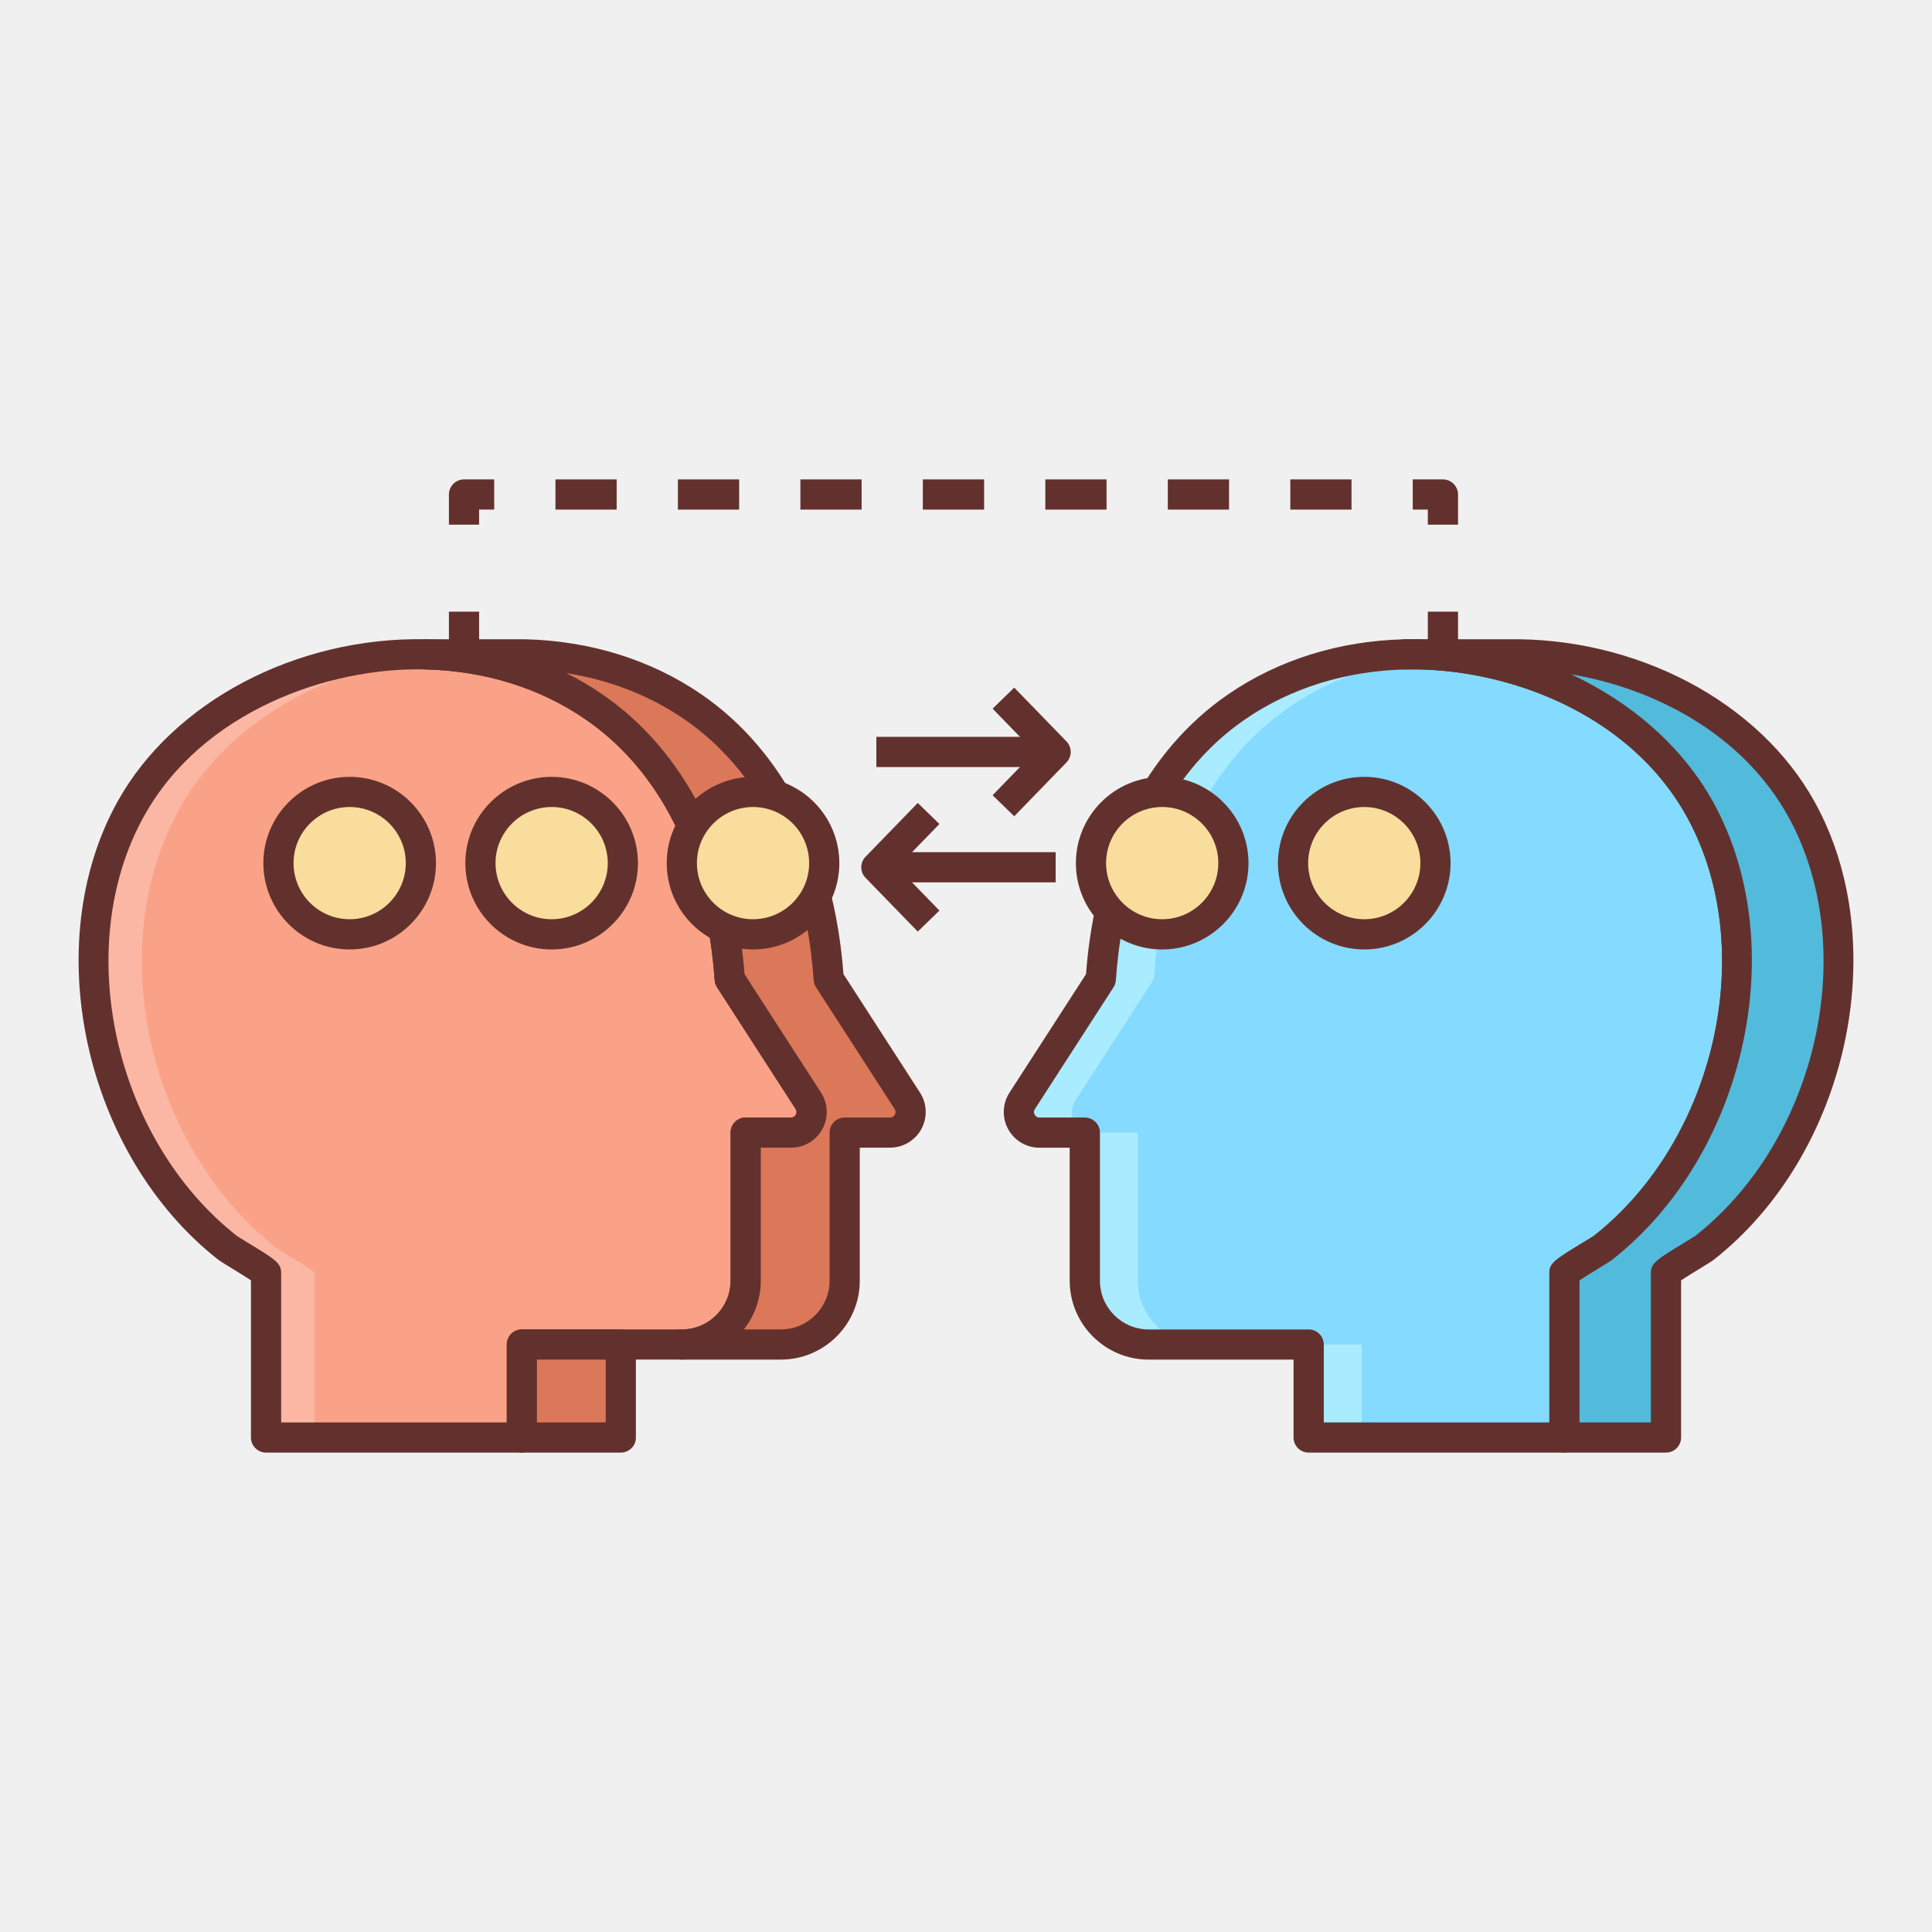
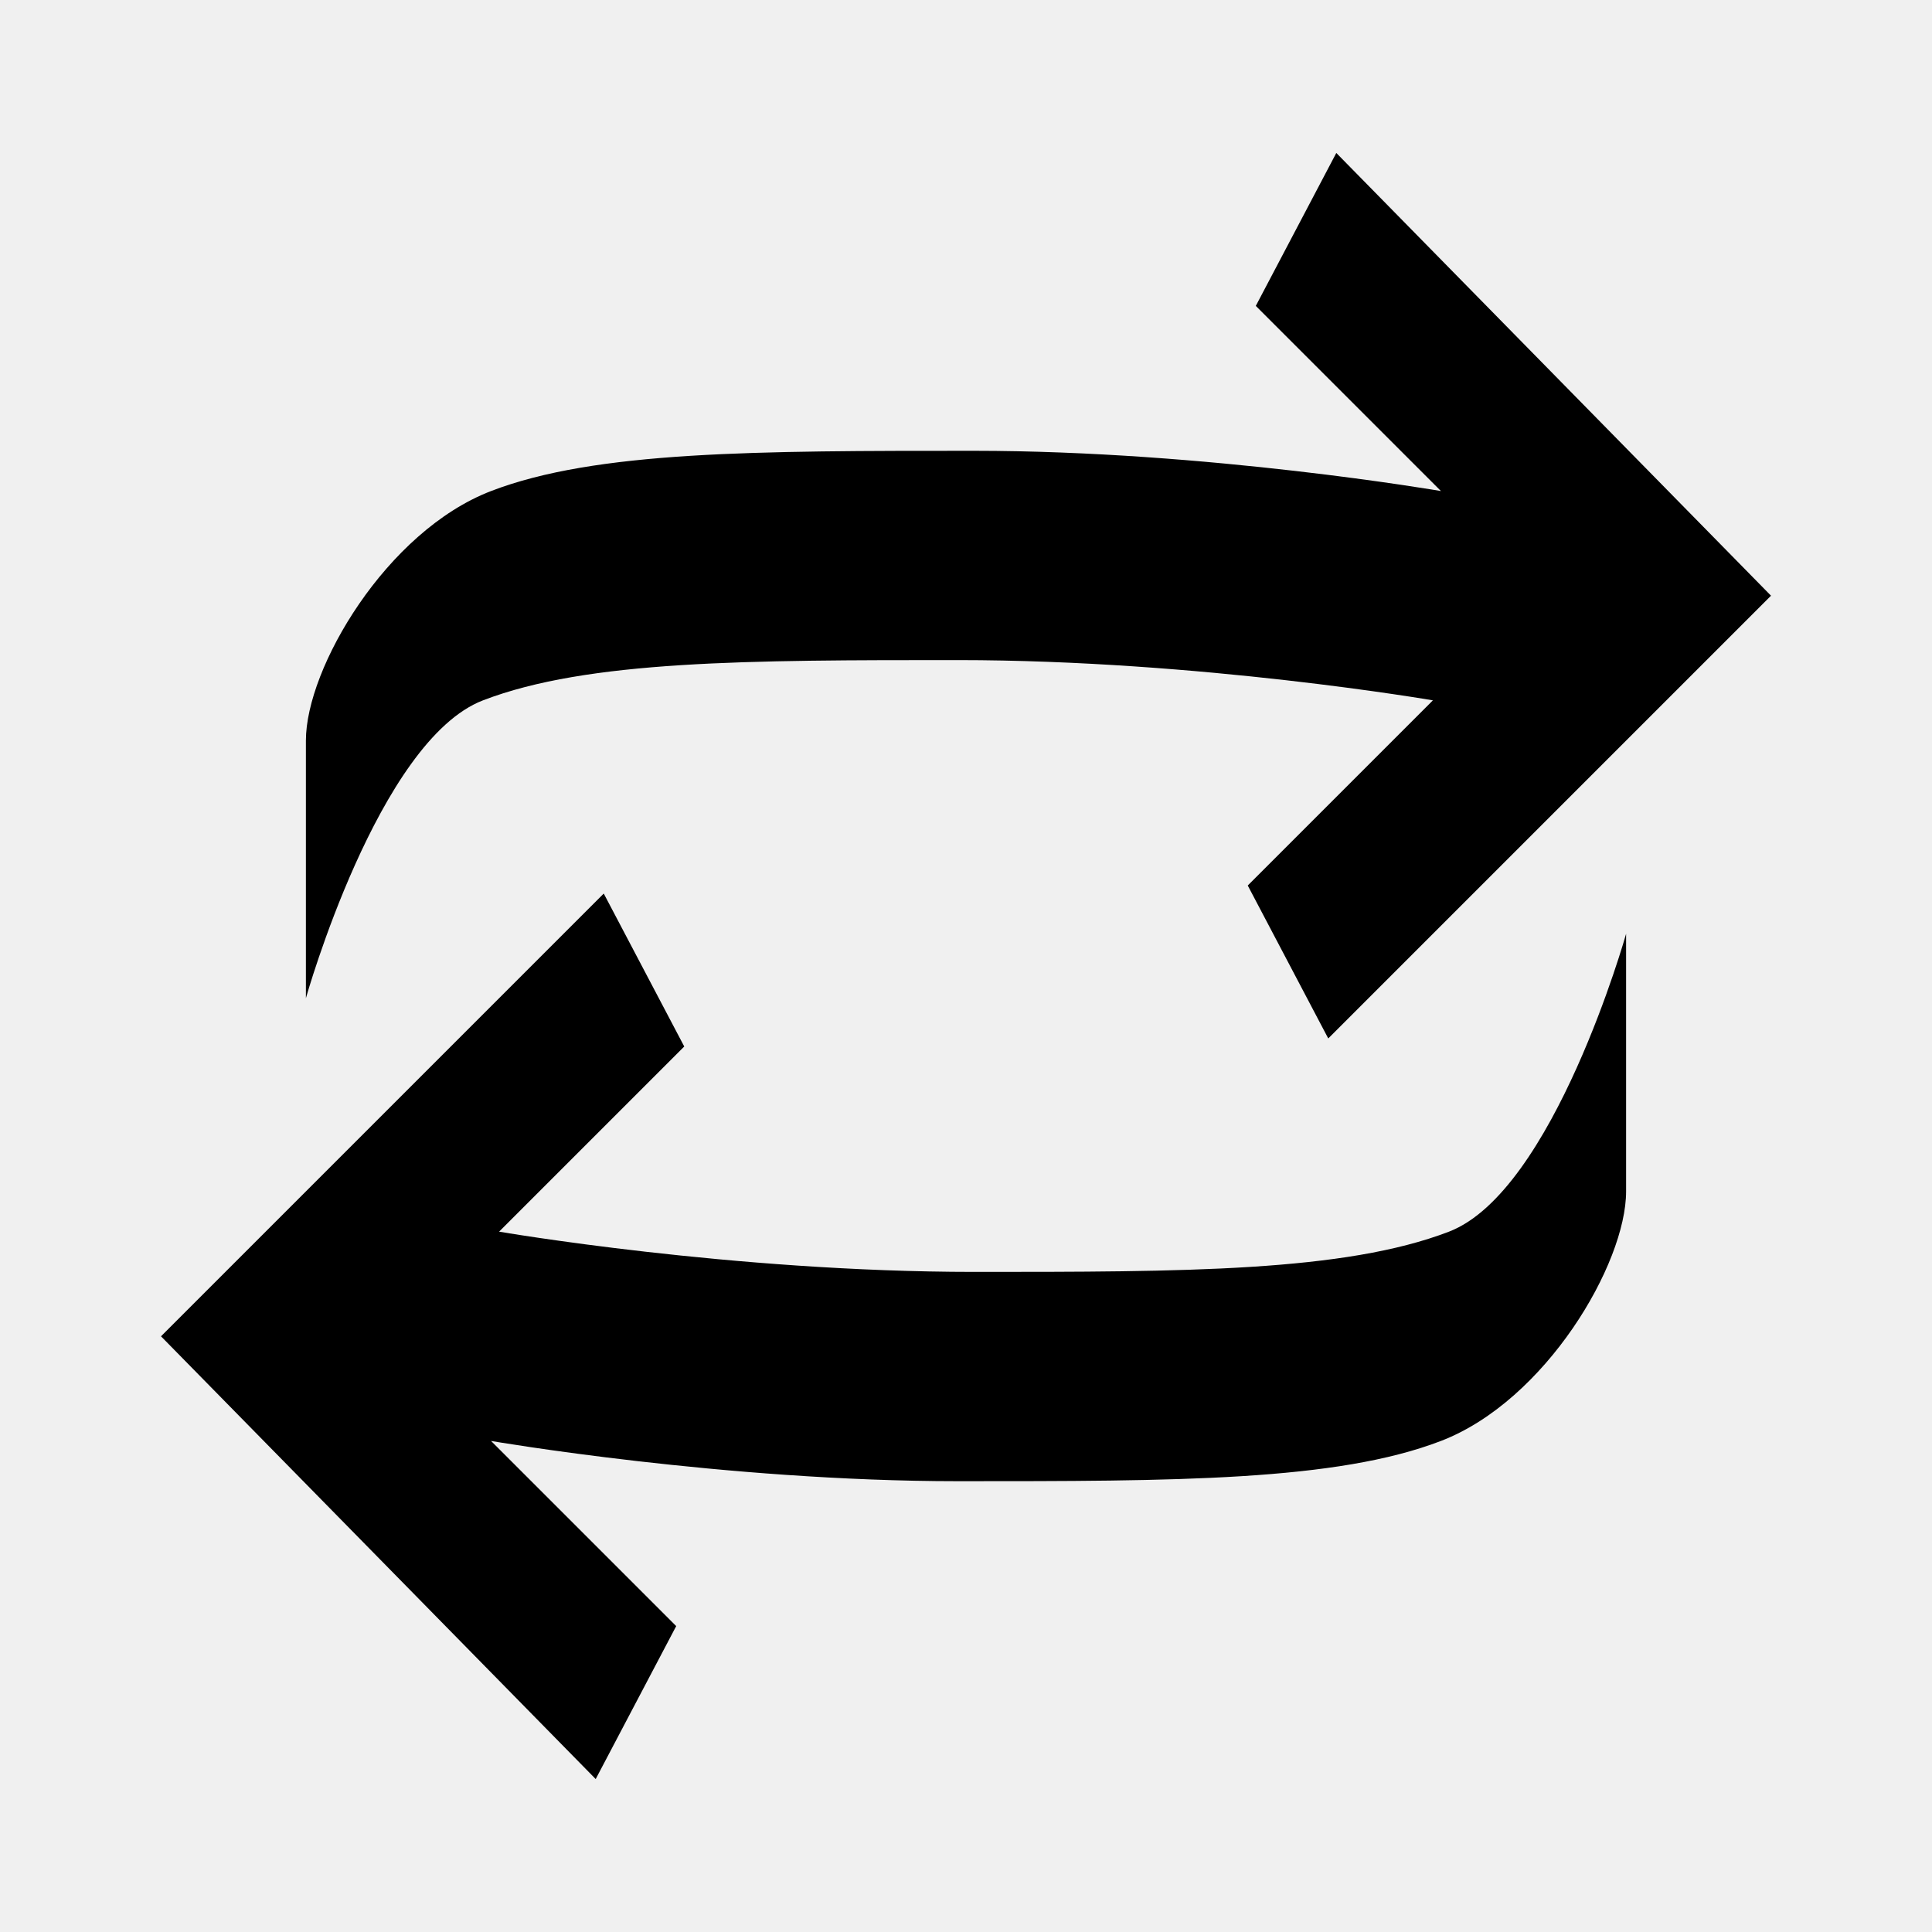
- <svg xmlns="http://www.w3.org/2000/svg" version="1.1" id="Layer_3" x="0px" y="0px" viewBox="0 0 64 64" style="enable-background:new 0 0 64 64;" xml:space="preserve">
-   <style type="text/css">
- 	.st0{fill:#FAF5F5;}
- 	.st1{fill:#63312D;}
- 	.st2{fill:#F9A287;}
- 	.st3{fill:#FCB7A4;}
- 	.st4{fill:#DB785A;}
- 	.st5{fill:#E0E0E0;}
- 	.st6{fill:#84DBFF;}
- 	.st7{fill:#EFC36A;}
- 	.st8{fill:#F9DD9D;}
- 	.st9{fill:#EEC26A;}
- 	.st10{fill:#A9EBFF;}
- 	.st11{fill:#52BADB;}
- 	.st12{fill:#FFFFFF;}
- 	.st13{fill:#F0EEEE;}
- 	.st14{fill:#BDBDBD;}
- 	.st15{fill:#E3DFDF;}
- 	.st16{fill:#FFE8BB;}
- 	.st17{fill:#FFF2D2;}
- 	.st18{fill:#D8C18F;}
- 	.st19{fill:#EAD194;}
- 	.st20{fill:#BFA064;}
- 	.st21{fill:#CCCCCC;}
- 	.st22{fill:#C5F1FF;}
- 	.st23{fill:#D3A553;}
- 	.st24{fill:#67C7E5;}
- </style>
-   <g>
-     <path class="st6" d="M46.533,21.677c-1.964,0.046-3.91,0.6-5.562,1.734c-2.964,2.035-4.269,5.546-4.506,9.024l-2.605,4.033   c-0.293,0.453,0.033,1.051,0.572,1.051h1.503v4.905c0,1.168,0.947,2.115,2.115,2.115h5.3v3.081h8.474c0,0,0-5.433,0-5.44   c0-0.086,1.163-0.754,1.266-0.835c4.143-3.252,5.822-9.838,3.223-14.537C54.433,23.409,50.3,21.588,46.533,21.677z" />
-     <g>
-       <g>
-         <g>
-           <rect x="43.35" y="44.539" class="st10" width="1.757" height="3.081" />
-         </g>
-         <g>
-           <path class="st10" d="M37.692,42.424v-4.905h-1.503c-0.54,0-0.865-0.598-0.572-1.051l2.605-4.033      c0.236-3.478,1.542-6.989,4.506-9.023c1.502-1.031,3.248-1.56,5.028-1.686c-0.409-0.034-0.819-0.057-1.223-0.048      c-1.964,0.046-3.91,0.599-5.562,1.734c-2.964,2.035-4.269,5.546-4.506,9.023l-2.605,4.033c-0.293,0.453,0.033,1.051,0.572,1.051      h1.503v4.905c0,1.168,0.947,2.115,2.115,2.115h1.757C38.639,44.539,37.692,43.592,37.692,42.424z" />
-         </g>
-       </g>
-     </g>
-     <path class="st1" d="M51.824,48.119h-8.474c-0.276,0-0.5-0.224-0.5-0.5v-2.58h-4.8c-1.442,0-2.615-1.173-2.615-2.615v-4.405h-1.003   c-0.433,0-0.83-0.236-1.037-0.616s-0.19-0.843,0.045-1.207l2.535-3.925c0.309-4.106,1.979-7.396,4.712-9.272   c1.663-1.142,3.68-1.771,5.833-1.821l0,0c4.273-0.091,8.392,2.064,10.229,5.389c2.623,4.74,1.088,11.688-3.352,15.172   c-0.036,0.028-0.194,0.129-0.396,0.251c-0.174,0.106-0.491,0.299-0.678,0.424v5.207C52.324,47.896,52.101,48.119,51.824,48.119z    M43.851,47.119h7.474v-4.94c0-0.34,0.177-0.447,1.158-1.045c0.146-0.089,0.265-0.16,0.309-0.19   c4.066-3.192,5.483-9.558,3.084-13.894c-1.921-3.474-6.057-4.954-9.331-4.873l0,0c-1.959,0.046-3.788,0.615-5.29,1.646   c-3.379,2.32-4.139,6.412-4.29,8.646c-0.006,0.084-0.033,0.166-0.079,0.237l-2.604,4.033c-0.051,0.079-0.026,0.15-0.007,0.186   s0.065,0.095,0.159,0.095h1.503c0.276,0,0.5,0.224,0.5,0.5v4.905c0,0.891,0.725,1.615,1.615,1.615h5.3c0.276,0,0.5,0.224,0.5,0.5   V47.119z" />
-     <path class="st11" d="M59.676,26.807c-1.88-3.399-6.013-5.22-9.78-5.131h-3.363c3.767-0.089,7.9,1.732,9.78,5.131   c2.599,4.699,0.92,11.285-3.223,14.537c-0.103,0.081-1.266,0.749-1.266,0.835c0,0.008,0,5.44,0,5.44h3.363c0,0,0-5.433,0-5.44   c0-0.086,1.163-0.754,1.266-0.835C60.596,38.092,62.275,31.506,59.676,26.807z" />
-     <path class="st1" d="M55.188,48.119h-3.363c-0.276,0-0.5-0.224-0.5-0.5v-5.44c0-0.34,0.177-0.447,1.158-1.045   c0.146-0.089,0.265-0.16,0.309-0.19c4.066-3.192,5.483-9.558,3.084-13.894c-1.825-3.3-5.663-4.798-8.838-4.873h-0.505   c-0.273,0-0.497-0.221-0.5-0.494s0.215-0.499,0.488-0.506c0.189-0.005,0.378-0.005,0.569,0h2.806   c4.303-0.085,8.38,2.064,10.218,5.389c2.622,4.739,1.088,11.688-3.352,15.172c-0.036,0.028-0.194,0.129-0.396,0.251   c-0.174,0.106-0.491,0.299-0.678,0.424v5.207C55.688,47.896,55.464,48.119,55.188,48.119z M52.324,47.119h2.363v-4.94   c0-0.34,0.177-0.447,1.158-1.045c0.146-0.089,0.265-0.16,0.309-0.19c4.066-3.192,5.482-9.559,3.084-13.894l0,0   c-1.518-2.743-4.426-4.241-7.188-4.712c2.016,0.944,3.695,2.413,4.699,4.228c2.623,4.74,1.088,11.688-3.352,15.172   c-0.036,0.028-0.194,0.129-0.396,0.251c-0.174,0.106-0.491,0.299-0.678,0.424V47.119z" />
-     <path class="st2" d="M14.104,21.677c1.964,0.046,3.91,0.6,5.562,1.734c2.964,2.035,4.269,5.546,4.506,9.024l2.605,4.033   c0.293,0.453-0.033,1.051-0.572,1.051h-1.503v4.905c0,1.168-0.947,2.115-2.115,2.115h-5.3v3.081H8.813c0,0,0-5.433,0-5.44   c0-0.086-1.163-0.754-1.266-0.835c-4.143-3.252-5.822-9.838-3.223-14.537C6.204,23.409,10.337,21.588,14.104,21.677z" />
-     <path class="st3" d="M9.16,41.344c-4.143-3.252-5.822-9.838-3.223-14.537c1.695-3.064,5.219-4.831,8.657-5.087   c-0.164-0.011-0.326-0.04-0.49-0.044c-3.767-0.089-7.9,1.732-9.78,5.131c-2.599,4.699-0.92,11.285,3.223,14.537   c0.103,0.081,1.266,0.749,1.266,0.835c0,0.008,0,5.44,0,5.44h1.613c0,0,0-5.433,0-5.44C10.426,42.093,9.263,41.425,9.16,41.344z" />
-     <path class="st1" d="M17.287,48.119H8.813c-0.276,0-0.5-0.224-0.5-0.5v-5.207c-0.187-0.125-0.504-0.317-0.678-0.424   c-0.202-0.122-0.36-0.223-0.398-0.252c-4.438-3.483-5.972-10.432-3.35-15.171c1.838-3.324,5.94-5.478,10.229-5.389   c2.154,0.051,4.171,0.681,5.833,1.821c2.732,1.876,4.403,5.165,4.712,9.272l2.535,3.925c0.235,0.364,0.252,0.827,0.045,1.207   s-0.604,0.616-1.037,0.616h-1.003v4.405c0,1.442-1.173,2.615-2.614,2.615h-4.8v2.58C17.787,47.896,17.564,48.119,17.287,48.119z    M9.313,47.119h7.475v-2.58c0-0.276,0.224-0.5,0.5-0.5h5.3c0.89,0,1.614-0.725,1.614-1.615v-4.905c0-0.276,0.224-0.5,0.5-0.5h1.503   c0.094,0,0.14-0.06,0.159-0.095s0.044-0.106-0.007-0.186l-2.604-4.033c-0.046-0.071-0.073-0.153-0.079-0.237   c-0.151-2.233-0.911-6.326-4.29-8.646c-1.501-1.03-3.331-1.6-5.29-1.646l0,0c-3.222-0.084-7.41,1.399-9.331,4.873   c-2.398,4.335-0.982,10.701,3.094,13.9c0.034,0.023,0.153,0.095,0.299,0.184c0.981,0.598,1.158,0.705,1.158,1.045V47.119z" />
-     <g>
-       <rect x="17.287" y="44.539" class="st4" width="3.279" height="3.081" />
-       <path class="st4" d="M30.056,36.467l-2.605-4.033c-0.236-3.478-1.542-6.989-4.506-9.023c-1.652-1.134-3.598-1.687-5.562-1.734    h-3.279c1.964,0.046,3.91,0.599,5.562,1.734c2.964,2.035,4.269,5.546,4.505,9.023l2.605,4.033    c0.293,0.453-0.033,1.051-0.572,1.051h-1.503v4.905c0,1.168-0.947,2.115-2.115,2.115h3.279c1.168,0,2.115-0.947,2.115-2.115    v-4.905h1.503C30.023,37.518,30.349,36.921,30.056,36.467z" />
-     </g>
-     <g>
-       <path class="st1" d="M20.565,48.119h-3.278c-0.276,0-0.5-0.224-0.5-0.5v-3.08c0-0.276,0.224-0.5,0.5-0.5h3.278    c0.276,0,0.5,0.224,0.5,0.5v3.08C21.065,47.896,20.842,48.119,20.565,48.119z M17.787,47.119h2.278v-2.08h-2.278V47.119z" />
-       <path class="st1" d="M25.865,45.039h-3.278c-0.276,0-0.5-0.224-0.5-0.5s0.224-0.5,0.5-0.5c0.89,0,1.614-0.725,1.614-1.615v-4.905    c0-0.276,0.224-0.5,0.5-0.5h1.503c0.094,0,0.14-0.06,0.159-0.095s0.044-0.106-0.007-0.186l-2.604-4.033    c-0.046-0.071-0.073-0.153-0.079-0.237c-0.151-2.233-0.911-6.326-4.29-8.646c-1.501-1.031-3.331-1.6-5.29-1.646    c-0.273-0.007-0.491-0.232-0.488-0.506s0.227-0.494,0.5-0.494h3.279c2.165,0.051,4.182,0.68,5.845,1.821    c2.732,1.877,4.403,5.166,4.712,9.272l2.535,3.925l0,0c0.235,0.364,0.252,0.827,0.045,1.207s-0.604,0.616-1.037,0.616h-1.003    v4.405C28.481,43.866,27.308,45.039,25.865,45.039z M24.642,44.039h1.224c0.891,0,1.615-0.725,1.615-1.615v-4.905    c0-0.276,0.224-0.5,0.5-0.5h1.503c0.094,0,0.14-0.06,0.159-0.095s0.044-0.106-0.007-0.186l-2.604-4.033    c-0.046-0.071-0.073-0.153-0.079-0.237c-0.151-2.233-0.911-6.325-4.29-8.646c-1.14-0.782-2.468-1.299-3.898-1.522    c0.412,0.206,0.808,0.438,1.186,0.698c2.732,1.876,4.403,5.165,4.712,9.271l2.535,3.926c0.235,0.364,0.252,0.827,0.045,1.207    s-0.604,0.616-1.037,0.616h-1.003v4.405C25.201,43.033,24.992,43.594,24.642,44.039z" />
-     </g>
-     <rect x="29.03" y="24.409" class="st1" width="5.514" height="1" />
-     <path class="st1" d="M33.598,27.04l-0.717-0.697l1.392-1.434l-1.392-1.434l0.717-0.697l1.73,1.782c0.188,0.194,0.188,0.503,0,0.697   L33.598,27.04z" />
-     <rect x="29.456" y="28.229" class="st1" width="5.514" height="1" />
-     <path class="st1" d="M30.402,30.86l-1.73-1.782c-0.188-0.194-0.188-0.503,0-0.697l1.73-1.782l0.717,0.697l-1.392,1.434l1.392,1.434   L30.402,30.86z" />
-     <circle class="st8" cx="11.583" cy="28.593" r="2.359" />
-     <path class="st1" d="M11.583,31.452c-1.576,0-2.859-1.283-2.859-2.859s1.283-2.859,2.859-2.859s2.859,1.283,2.859,2.859   S13.159,31.452,11.583,31.452z M11.583,26.733c-1.025,0-1.859,0.834-1.859,1.859s0.834,1.859,1.859,1.859s1.859-0.834,1.859-1.859   S12.608,26.733,11.583,26.733z" />
-     <circle class="st8" cx="18.275" cy="28.593" r="2.359" />
-     <path class="st1" d="M18.274,31.452c-1.576,0-2.859-1.283-2.859-2.859s1.283-2.859,2.859-2.859s2.859,1.283,2.859,2.859   S19.851,31.452,18.274,31.452z M18.274,26.733c-1.025,0-1.859,0.834-1.859,1.859s0.834,1.859,1.859,1.859s1.859-0.834,1.859-1.859   S19.3,26.733,18.274,26.733z" />
-     <circle class="st8" cx="24.945" cy="28.593" r="2.359" />
-     <path class="st1" d="M24.945,31.452c-1.576,0-2.859-1.283-2.859-2.859s1.283-2.859,2.859-2.859s2.859,1.283,2.859,2.859   S26.522,31.452,24.945,31.452z M24.945,26.733c-1.025,0-1.859,0.834-1.859,1.859s0.834,1.859,1.859,1.859s1.859-0.834,1.859-1.859   S25.971,26.733,24.945,26.733z" />
-     <circle class="st8" cx="38.499" cy="28.593" r="2.359" />
-     <path class="st1" d="M38.499,31.452c-1.576,0-2.859-1.283-2.859-2.859s1.283-2.859,2.859-2.859s2.859,1.283,2.859,2.859   S40.075,31.452,38.499,31.452z M38.499,26.733c-1.025,0-1.859,0.834-1.859,1.859s0.834,1.859,1.859,1.859s1.859-0.834,1.859-1.859   S39.524,26.733,38.499,26.733z" />
-     <circle class="st8" cx="45.194" cy="28.593" r="2.359" />
-     <path class="st1" d="M45.193,31.452c-1.576,0-2.859-1.283-2.859-2.859s1.283-2.859,2.859-2.859s2.859,1.283,2.859,2.859   S46.77,31.452,45.193,31.452z M45.193,26.733c-1.025,0-1.859,0.834-1.859,1.859s0.834,1.859,1.859,1.859s1.859-0.834,1.859-1.859   S46.219,26.733,45.193,26.733z" />
-     <g>
-       <rect x="14.871" y="20.262" class="st1" width="1" height="1" />
-       <path class="st1" d="M15.871,17.381h-1v-1c0-0.276,0.224-0.5,0.5-0.5h1v1h-0.5V17.381z" />
-       <path class="st1" d="M44.771,16.881h-2.028v-1h2.028V16.881z M40.714,16.881h-2.029v-1h2.029V16.881z M36.656,16.881h-2.028v-1    h2.028V16.881z M32.6,16.881H30.57v-1H32.6V16.881z M28.542,16.881h-2.028v-1h2.028V16.881z M24.485,16.881h-2.029v-1h2.029    V16.881z M20.428,16.881h-2.028v-1h2.028V16.881z" />
-       <path class="st1" d="M48.299,17.381h-1v-0.5h-0.5v-1h1c0.276,0,0.5,0.224,0.5,0.5V17.381z" />
-       <rect x="47.299" y="20.262" class="st1" width="1" height="1" />
-     </g>
-   </g>
+ <svg xmlns="http://www.w3.org/2000/svg" fill="#000000" width="800px" height="800px" viewBox="0 0 24 24">
+   <path d="M3.8 9.2c0-.9 1-2.6 2.3-3.1s3.3-.5 6-.5c2.9 0 5.8.5 5.8.5l-2.3-2.3 1-1.9L22 7.4l-5.5 5.5-1-1.9 2.3-2.3s-2.9-.5-5.9-.5c-2.6 0-4.6 0-5.9.5s-2.2 3.7-2.2 3.7V9.2z" />
+   <path d="M20.2 14.8c0 .9-1 2.6-2.3 3.1s-3.3.5-6 .5c-2.9 0-5.8-.5-5.8-.5l2.3 2.3-1 1.9L2 16.6l5.5-5.5 1 1.9-2.3 2.3s2.9.5 5.9.5c2.6 0 4.6 0 5.9-.5s2.2-3.7 2.2-3.7v3.2z" />
</svg>
